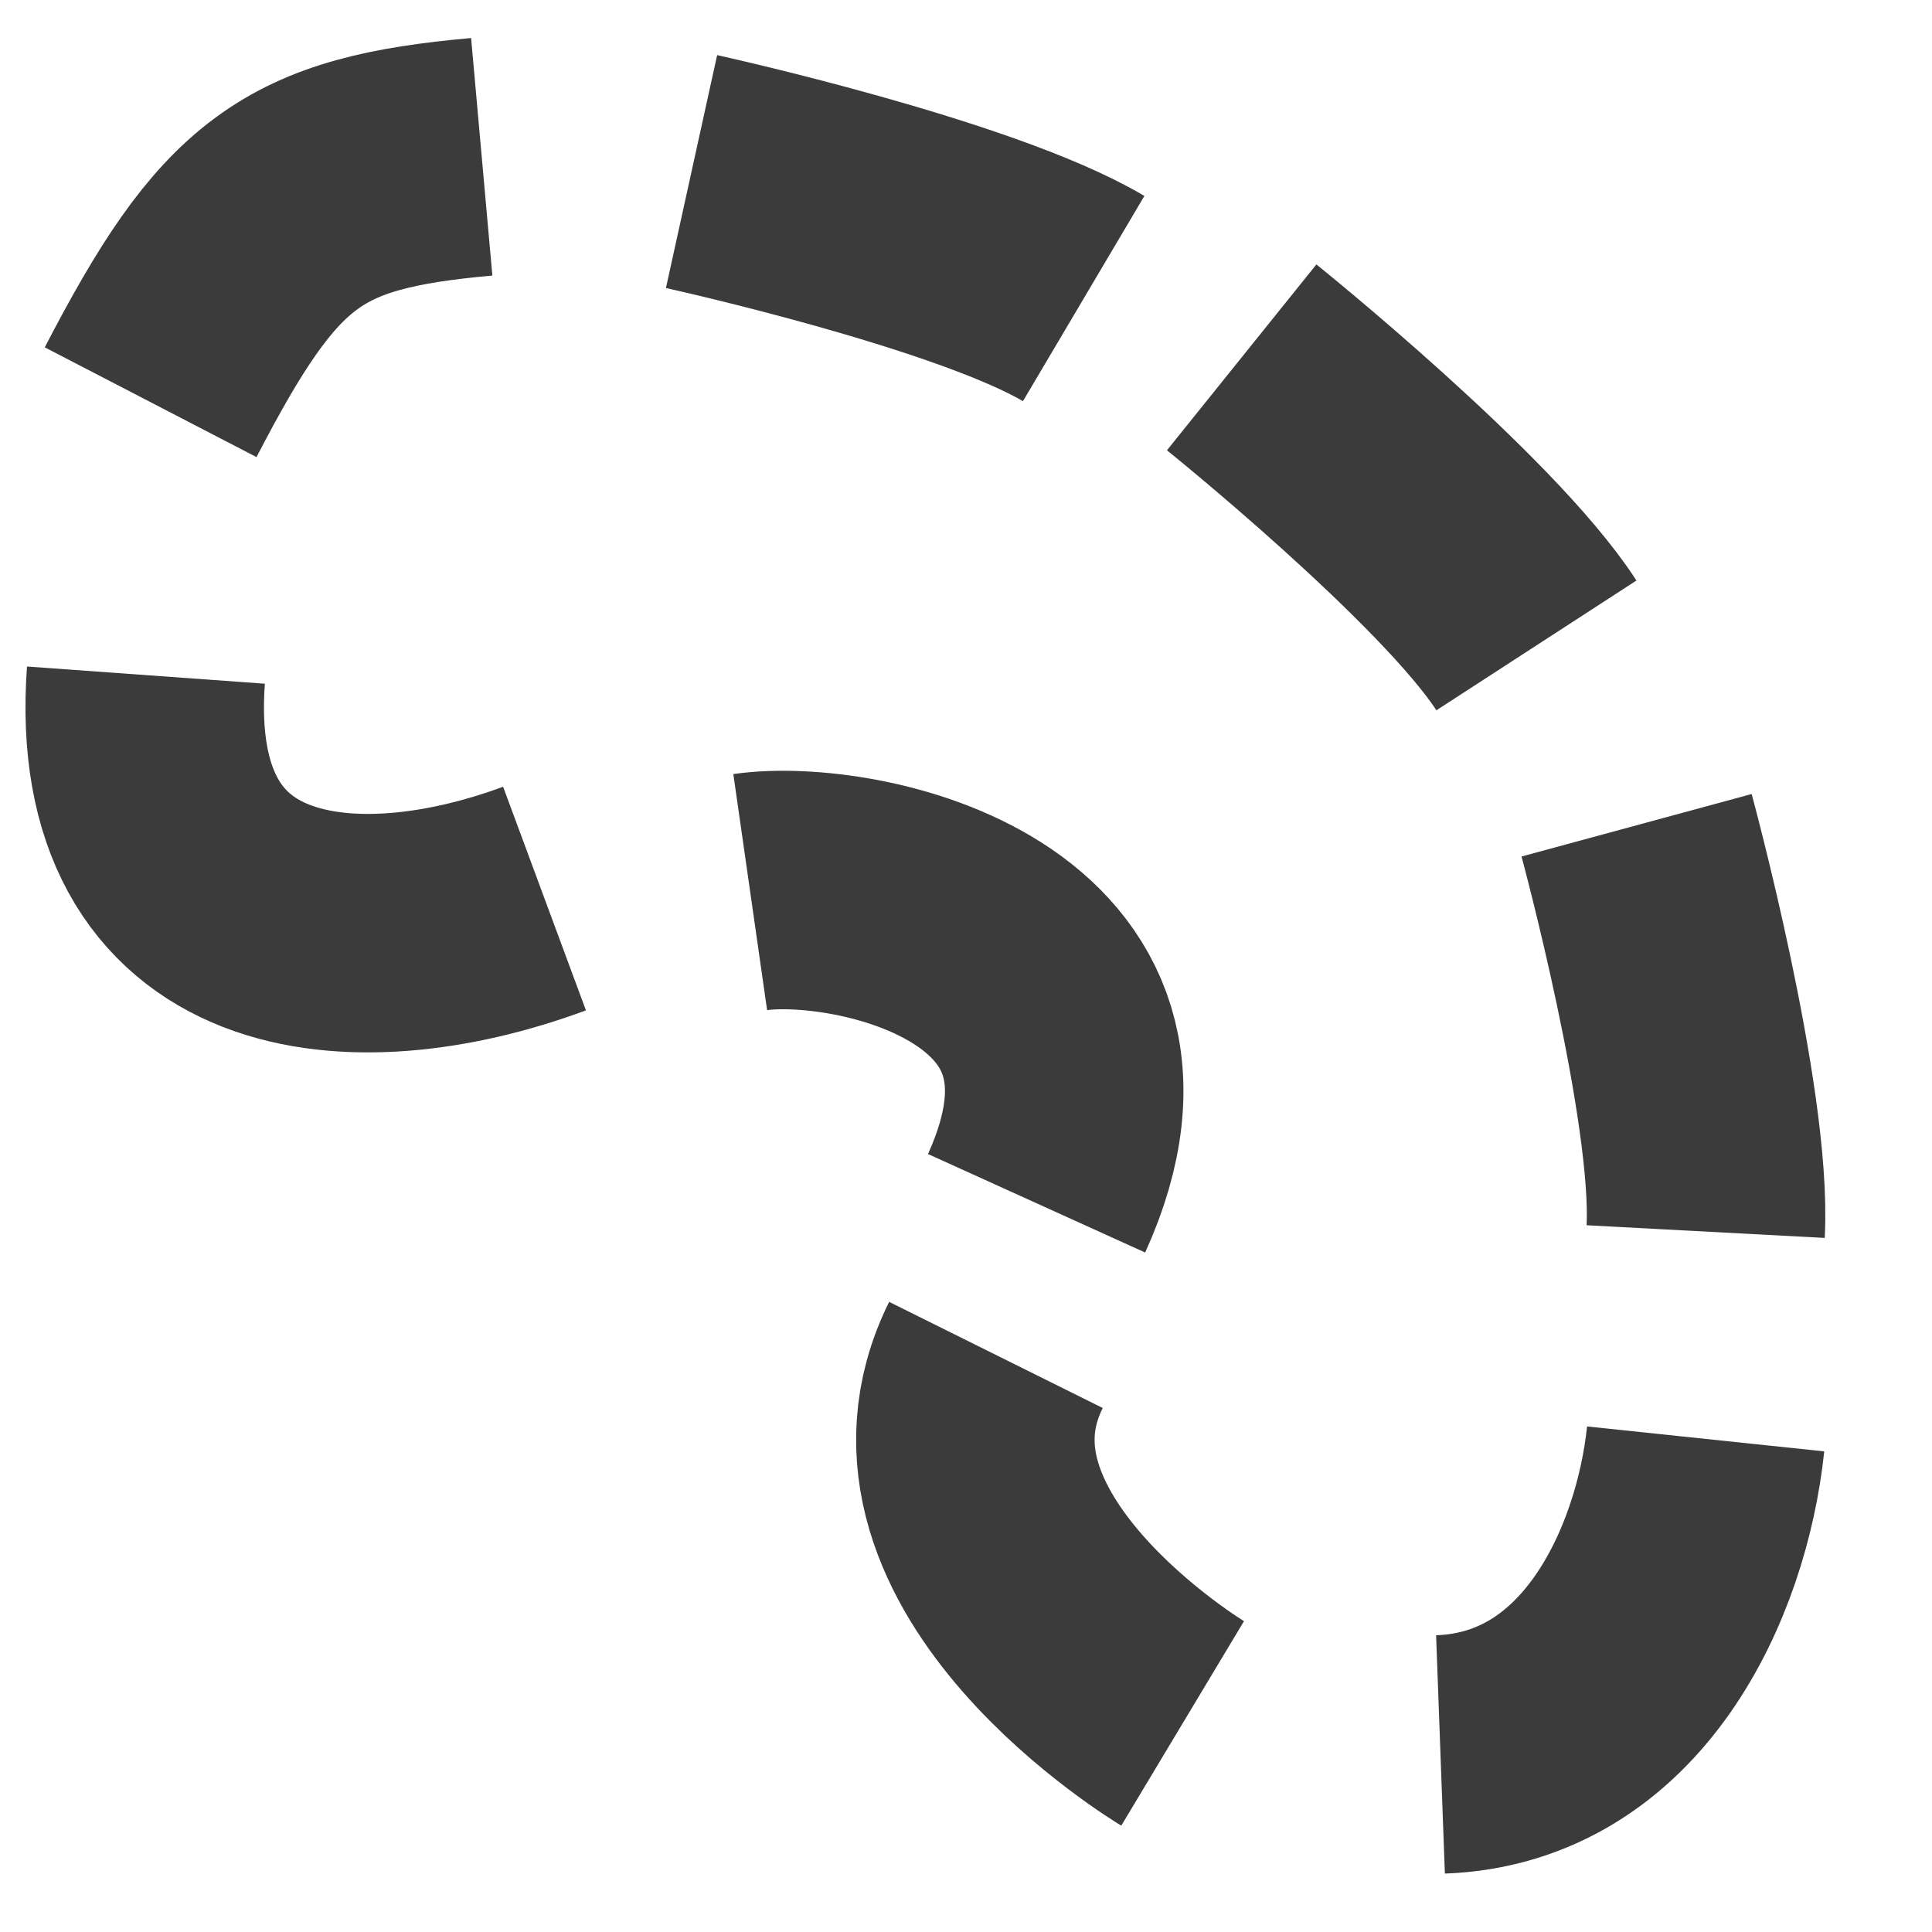
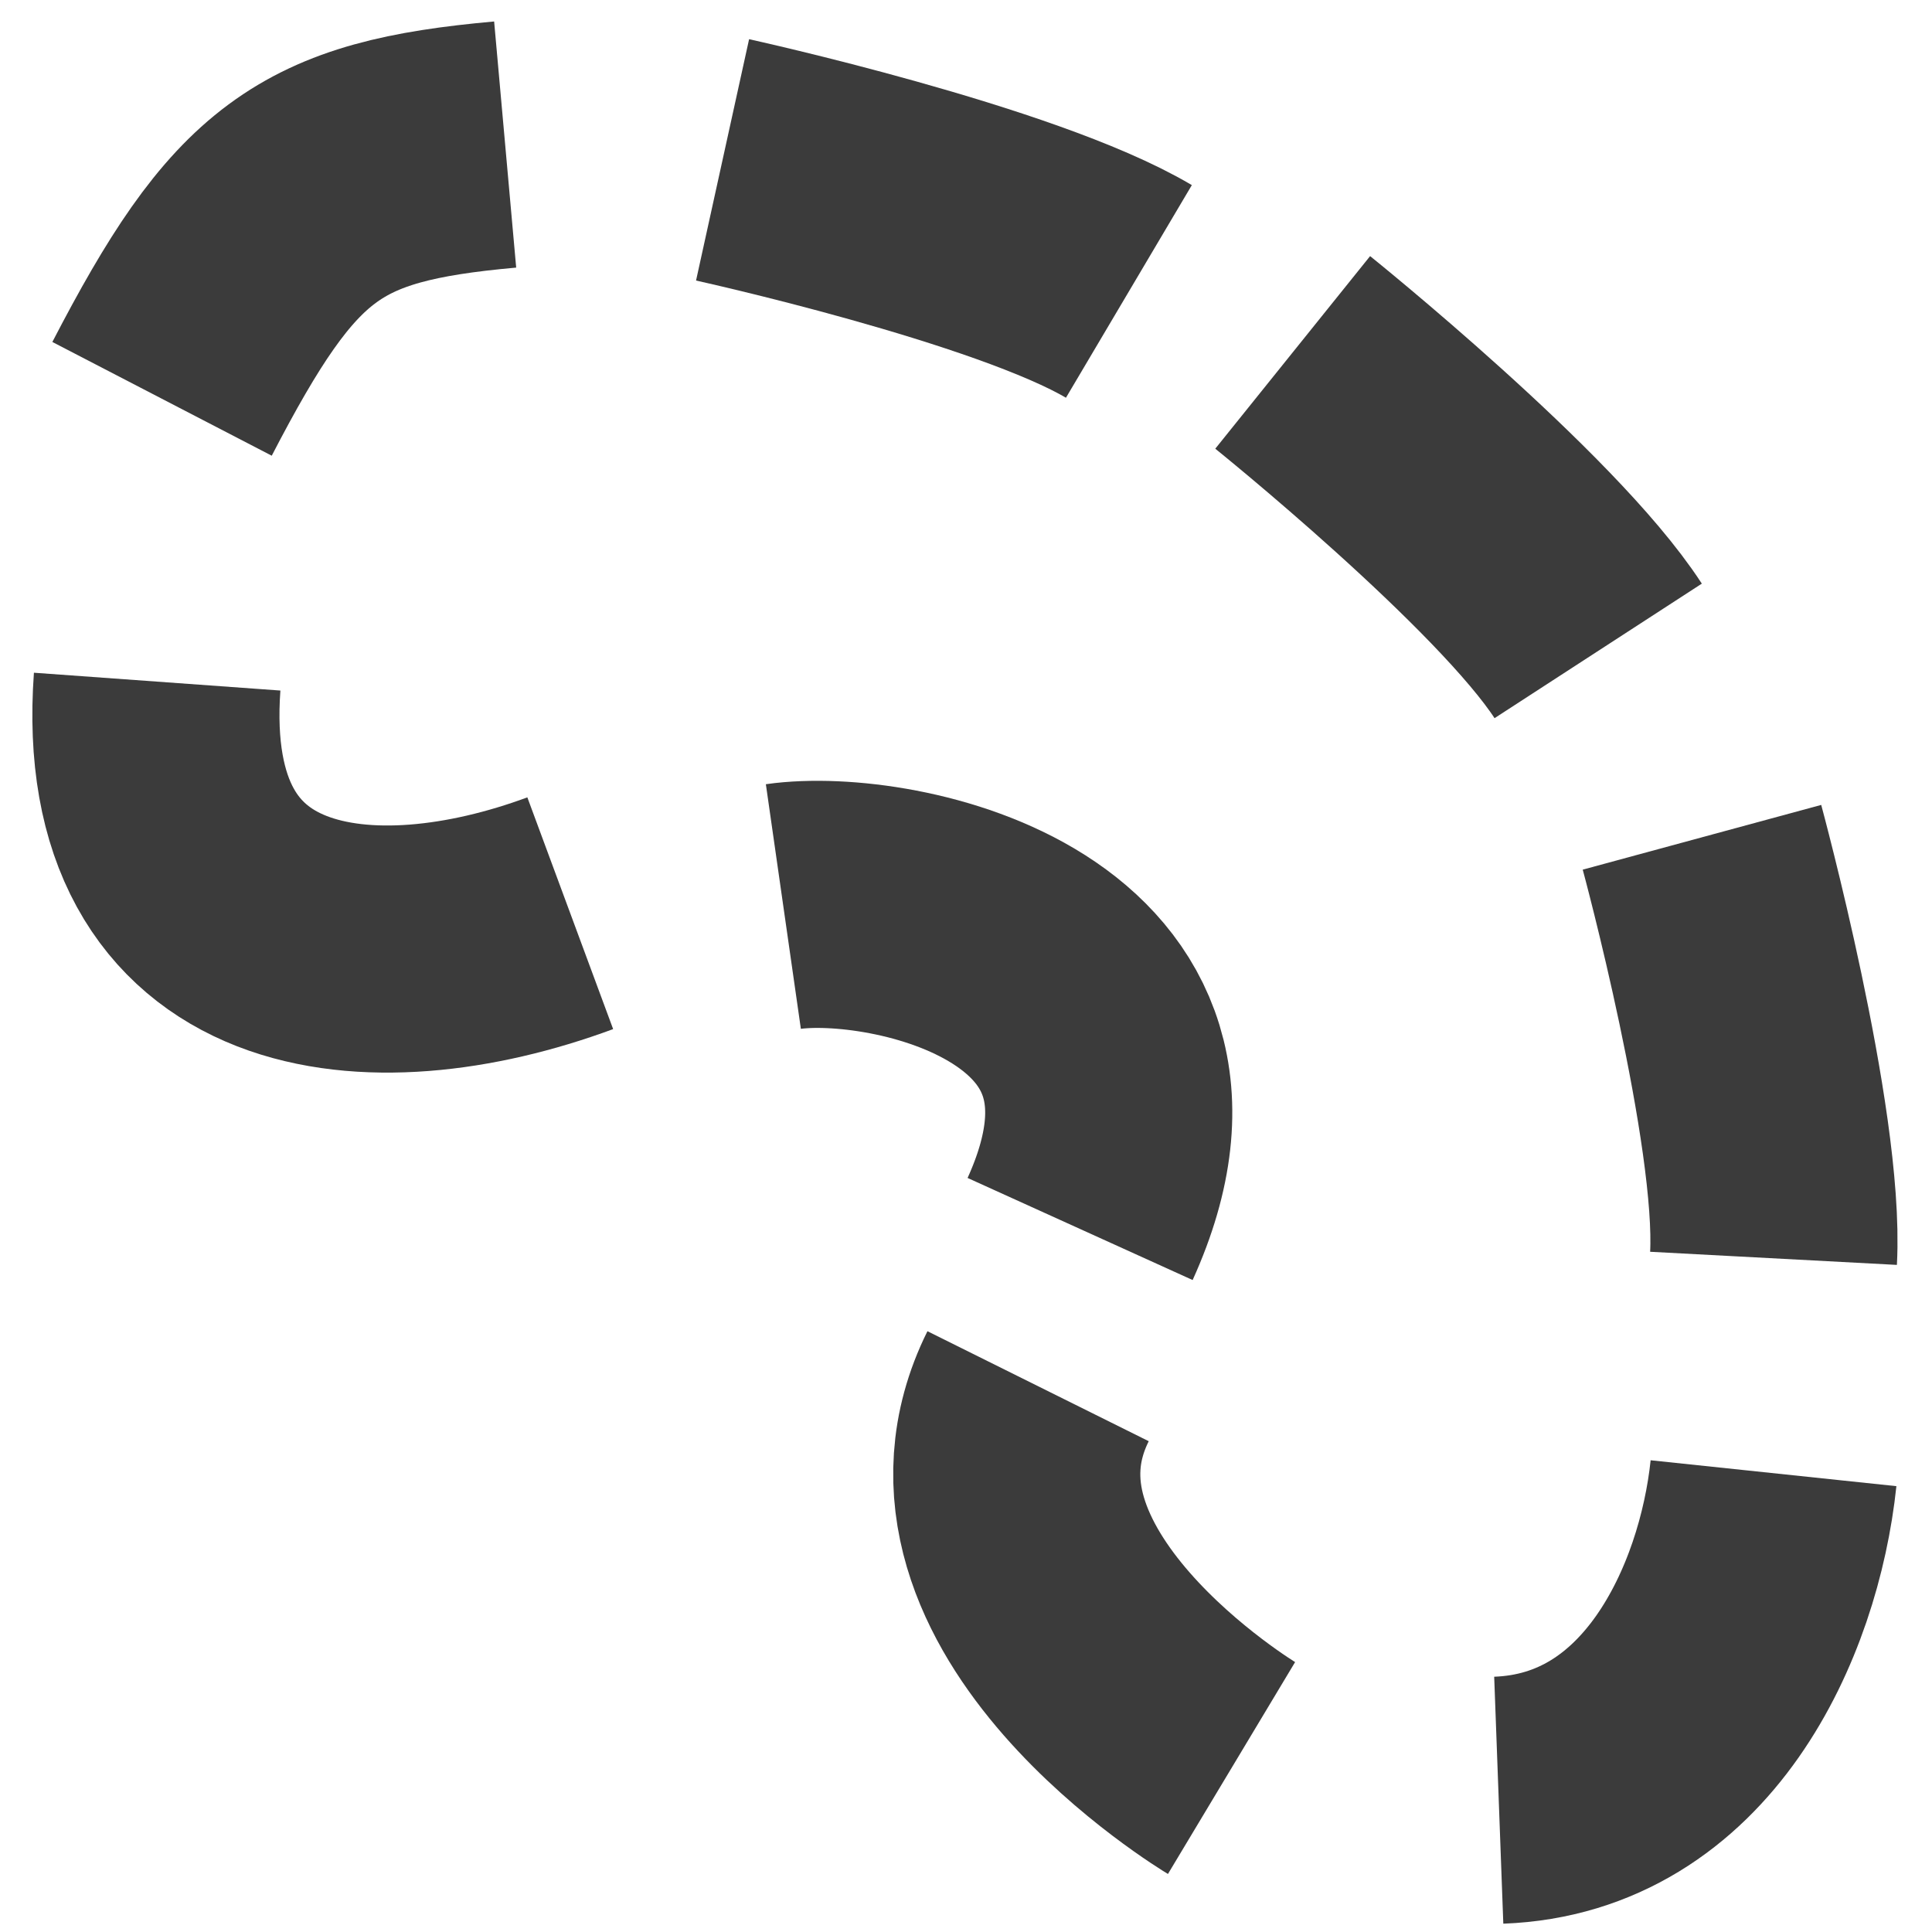
- <svg xmlns="http://www.w3.org/2000/svg" width="34.133" height="34.133" viewBox="0 0 32 32" id="svg2" version="1.1">
+ <svg xmlns="http://www.w3.org/2000/svg" width="32" height="32" viewBox="0 0 32 32" id="svg2" version="1.1">
  <defs id="defs4" />
-   <g id="layer1">
-     <path id="path922" d="m 20.566,5.919 c 0,0 3.735,3.003 4.882,4.771" style="display:inline;opacity:0.98;fill:none;fill-opacity:1;stroke:#373737;stroke-width:3.95;stroke-linecap:butt;stroke-linejoin:miter;stroke-miterlimit:3.4;stroke-dasharray:none;stroke-opacity:1" />
-     <path id="path922-0" d="m 27.107,13.669 c 0,0 1.256,4.625 1.144,6.73" style="display:inline;opacity:0.98;fill:none;fill-opacity:1;stroke:#373737;stroke-width:3.95;stroke-linecap:butt;stroke-linejoin:miter;stroke-miterlimit:3.4;stroke-dasharray:none;stroke-opacity:1" />
-     <path id="path922-0-7" d="m 28.251,23.833 c -0.234,2.227 -1.542,5.121 -4.392,5.226" style="display:inline;opacity:0.98;fill:none;fill-opacity:1;stroke:#373737;stroke-width:3.95;stroke-linecap:butt;stroke-linejoin:miter;stroke-miterlimit:3.4;stroke-dasharray:none;stroke-opacity:1" />
-     <path id="path922-0-7-7" d="m 19.588,28.545 c 0,0 -4.718,-2.831 -3.092,-6.103" style="display:inline;opacity:0.98;fill:none;fill-opacity:1;stroke:#373737;stroke-width:3.95;stroke-linecap:butt;stroke-linejoin:miter;stroke-miterlimit:3.4;stroke-dasharray:none;stroke-opacity:1" />
-     <path id="path922-0-7-7-0" d="m 12.426,14.776 c 1.74,-0.249 6.723,0.789 4.743,5.154" style="display:inline;opacity:0.98;fill:none;fill-opacity:1;stroke:#373737;stroke-width:3.95;stroke-linecap:butt;stroke-linejoin:miter;stroke-miterlimit:3.4;stroke-dasharray:none;stroke-opacity:1" />
-     <path id="path922-0-7-7-0-5" d="M 9.019,14.883 C 5.855,16.055 2.09,15.708 2.417,11.182" style="display:inline;opacity:0.98;fill:none;fill-opacity:1;stroke:#373737;stroke-width:3.95;stroke-linecap:butt;stroke-linejoin:miter;stroke-miterlimit:3.4;stroke-dasharray:none;stroke-opacity:1" />
-     <path id="path922-0-7-7-0-5-8" d="M 2.495,6.662 C 4.135,3.498 4.997,2.864 7.979,2.597" style="display:inline;opacity:0.98;fill:none;fill-opacity:1;stroke:#373737;stroke-width:3.95;stroke-linecap:butt;stroke-linejoin:miter;stroke-miterlimit:3.4;stroke-dasharray:none;stroke-opacity:1" />
-     <path id="path922-0-7-7-0-5-8-6" d="m 11.454,2.842 c 0,0 4.68,1.029 6.495,2.103" style="display:inline;opacity:0.98;fill:none;fill-opacity:1;stroke:#373737;stroke-width:3.95;stroke-linecap:butt;stroke-linejoin:miter;stroke-miterlimit:3.4;stroke-dasharray:none;stroke-opacity:1" />
+   <g style="display:inline;stroke:#373737;stroke-opacity:1" id="layer1">
+     <path style="display:inline;opacity:0.98;fill:none;fill-opacity:1;stroke:#373737;stroke-width:4.093;stroke-linecap:butt;stroke-linejoin:miter;stroke-miterlimit:3.4;stroke-dasharray:none;stroke-opacity:1" d="m 21.411,5.837 c 0,0 3.871,3.112 5.06,4.944" id="path4196" />
+     <path style="display:inline;opacity:0.98;fill:none;fill-opacity:1;stroke:#373737;stroke-width:4.093;stroke-linecap:butt;stroke-linejoin:miter;stroke-miterlimit:3.4;stroke-dasharray:none;stroke-opacity:1" d="m 28.19,13.868 c 0,0 1.301,4.793 1.185,6.974" id="path4198" />
+     <path style="display:inline;opacity:0.98;fill:none;fill-opacity:1;stroke:#373737;stroke-width:4.093;stroke-linecap:butt;stroke-linejoin:miter;stroke-miterlimit:3.4;stroke-dasharray:none;stroke-opacity:1" d="m 29.375,24.401 c -0.243,2.307 -1.598,5.307 -4.551,5.416" id="path4200" />
+     <path style="display:inline;opacity:0.98;fill:none;fill-opacity:1;stroke:#373737;stroke-width:4.093;stroke-linecap:butt;stroke-linejoin:miter;stroke-miterlimit:3.4;stroke-dasharray:none;stroke-opacity:1" d="m 20.398,29.284 c 0,0 -4.889,-2.934 -3.204,-6.324" id="path4202" />
+     <path style="display:inline;opacity:0.98;fill:none;fill-opacity:1;stroke:#373737;stroke-width:4.093;stroke-linecap:butt;stroke-linejoin:miter;stroke-miterlimit:3.4;stroke-dasharray:none;stroke-opacity:1" d="m 12.975,15.015 c 1.803,-0.258 6.967,0.817 4.915,5.341" id="path4204" />
+     <path style="display:inline;opacity:0.98;fill:none;fill-opacity:1;stroke:#373737;stroke-width:4.093;stroke-linecap:butt;stroke-linejoin:miter;stroke-miterlimit:3.4;stroke-dasharray:none;stroke-opacity:1" d="m 9.445,15.126 c -3.279,1.214 -7.181,0.854 -6.842,-3.836" id="path4206" />
+     <path style="display:inline;opacity:0.98;fill:none;fill-opacity:1;stroke:#373737;stroke-width:4.093;stroke-linecap:butt;stroke-linejoin:miter;stroke-miterlimit:3.4;stroke-dasharray:none;stroke-opacity:1" d="M 2.684,6.606 C 4.384,3.327 5.276,2.671 8.367,2.394" id="path4208" />
+     <path style="display:inline;opacity:0.98;fill:none;fill-opacity:1;stroke:#373737;stroke-width:4.093;stroke-linecap:butt;stroke-linejoin:miter;stroke-miterlimit:3.4;stroke-dasharray:none;stroke-opacity:1" d="m 11.968,2.648 c 0,0 4.85,1.066 6.73,2.179" id="path4210" />
  </g>
</svg>
